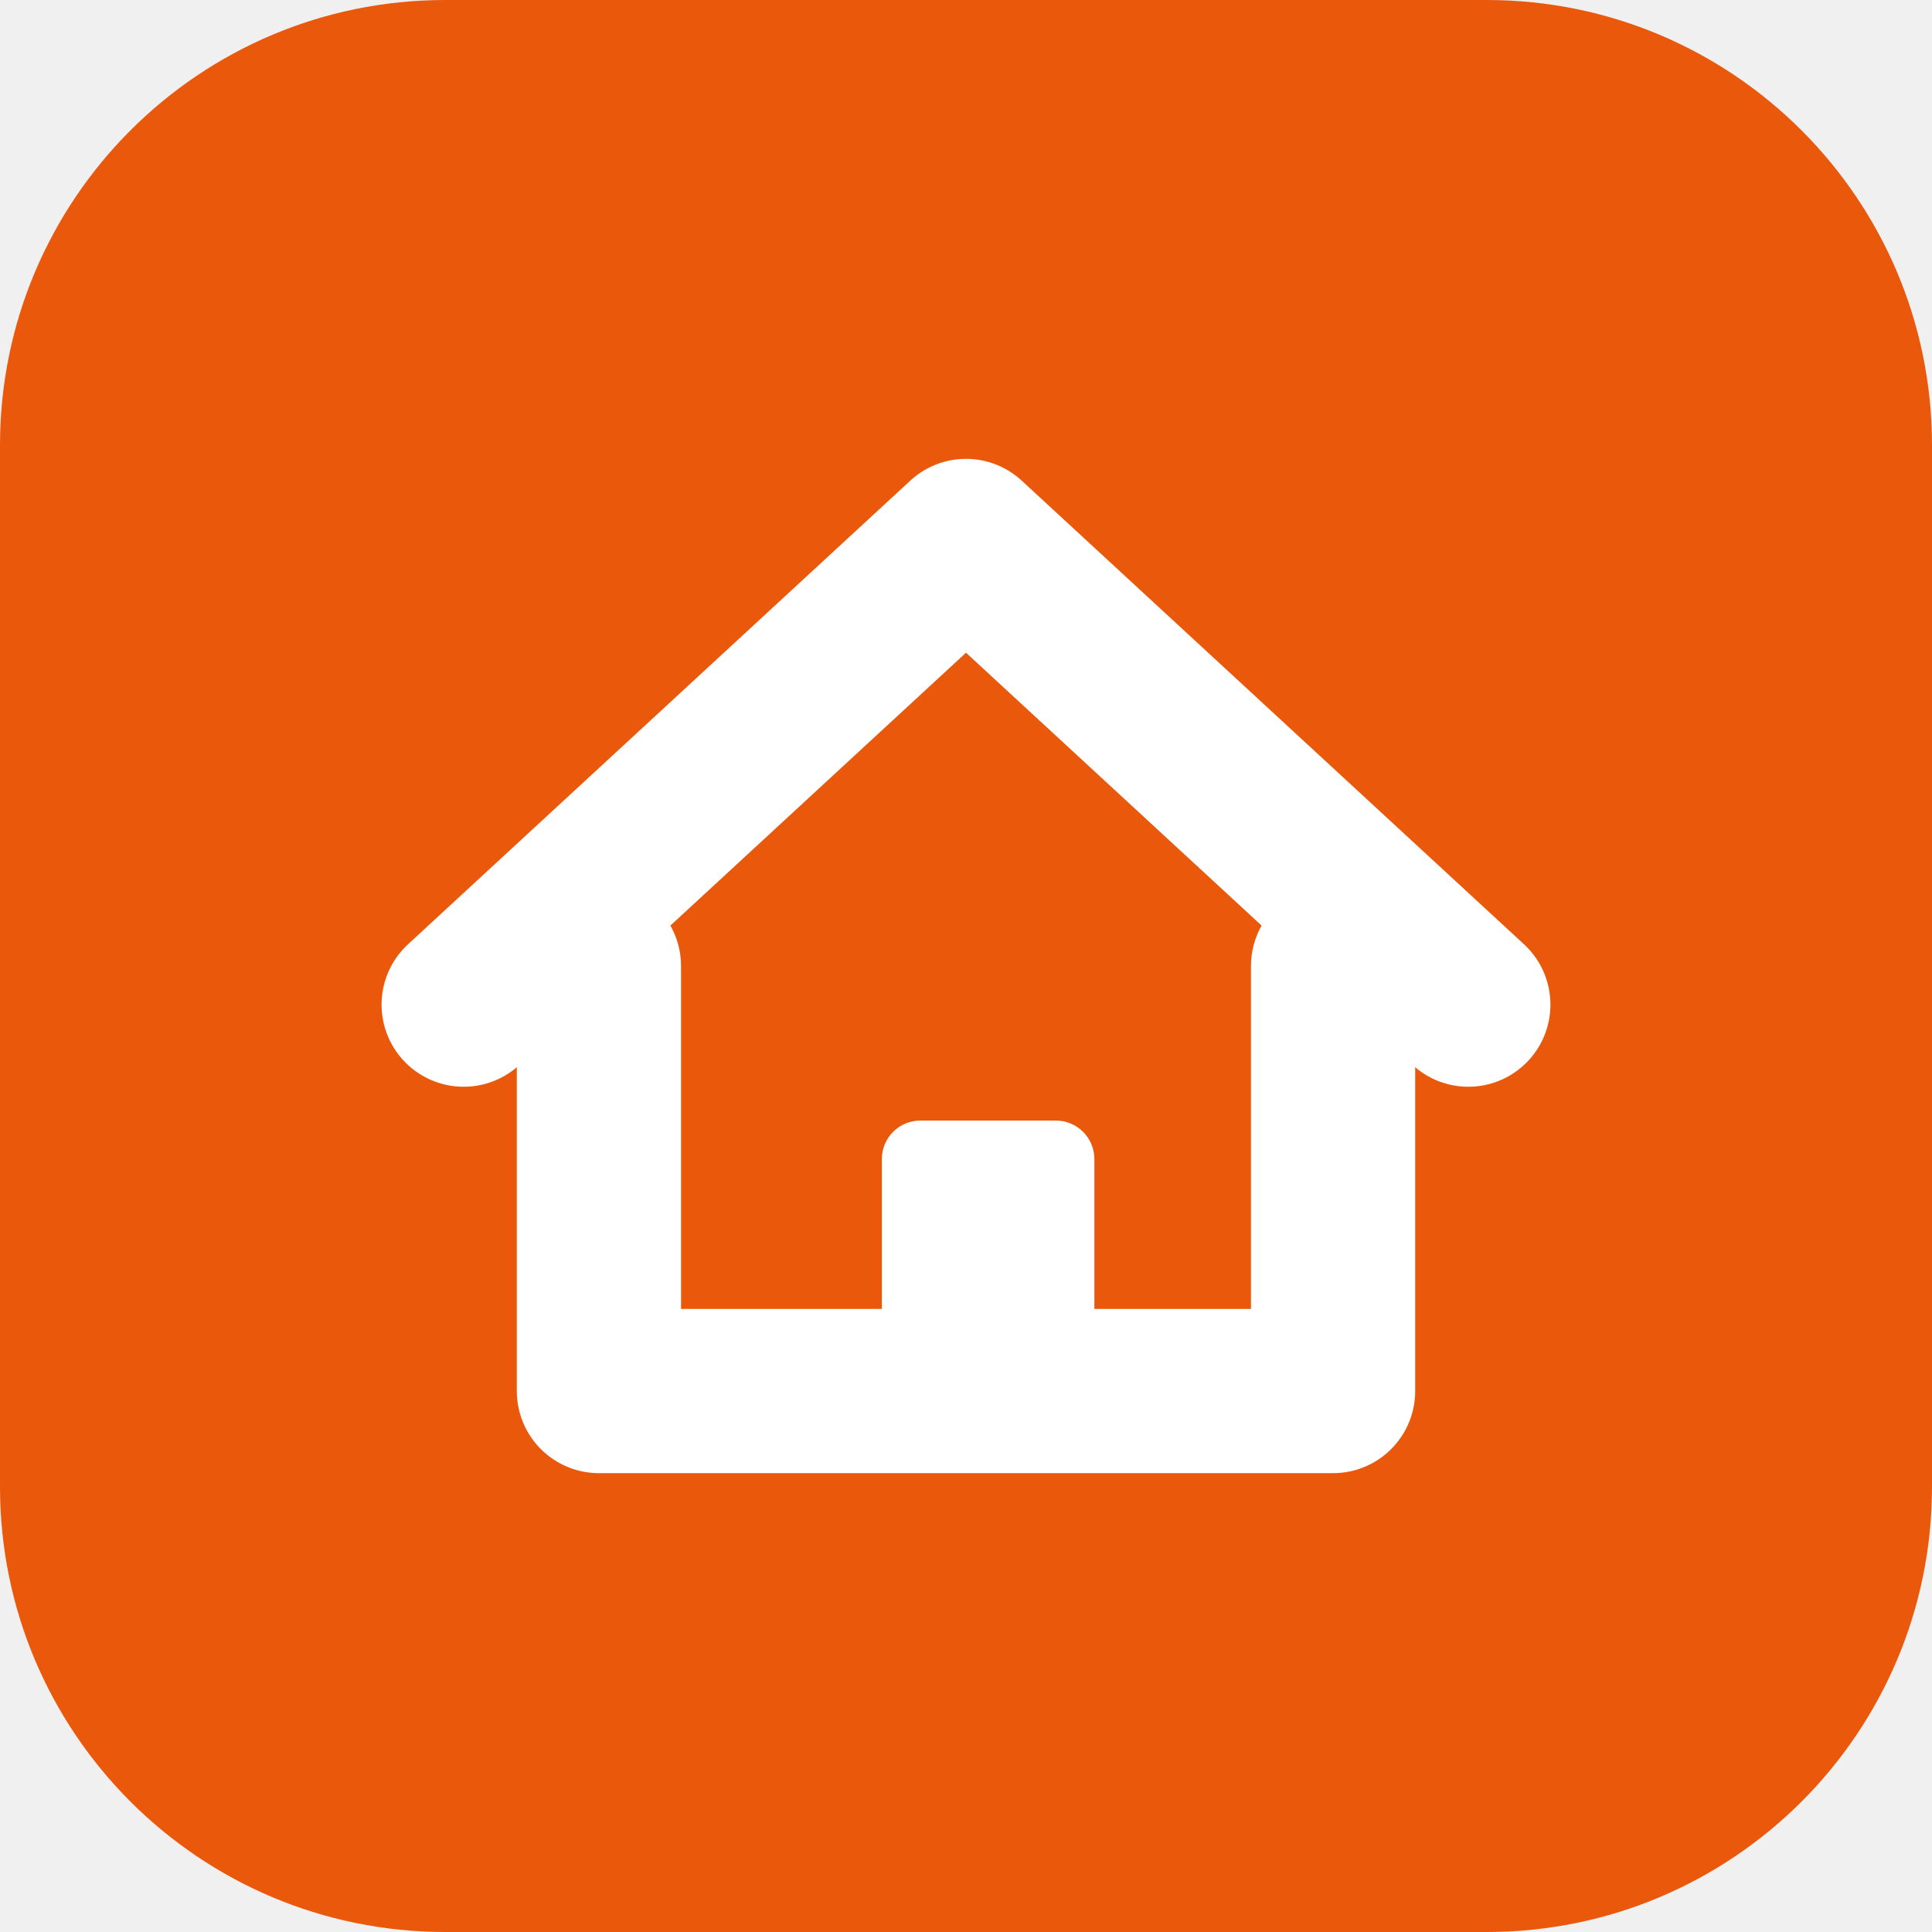
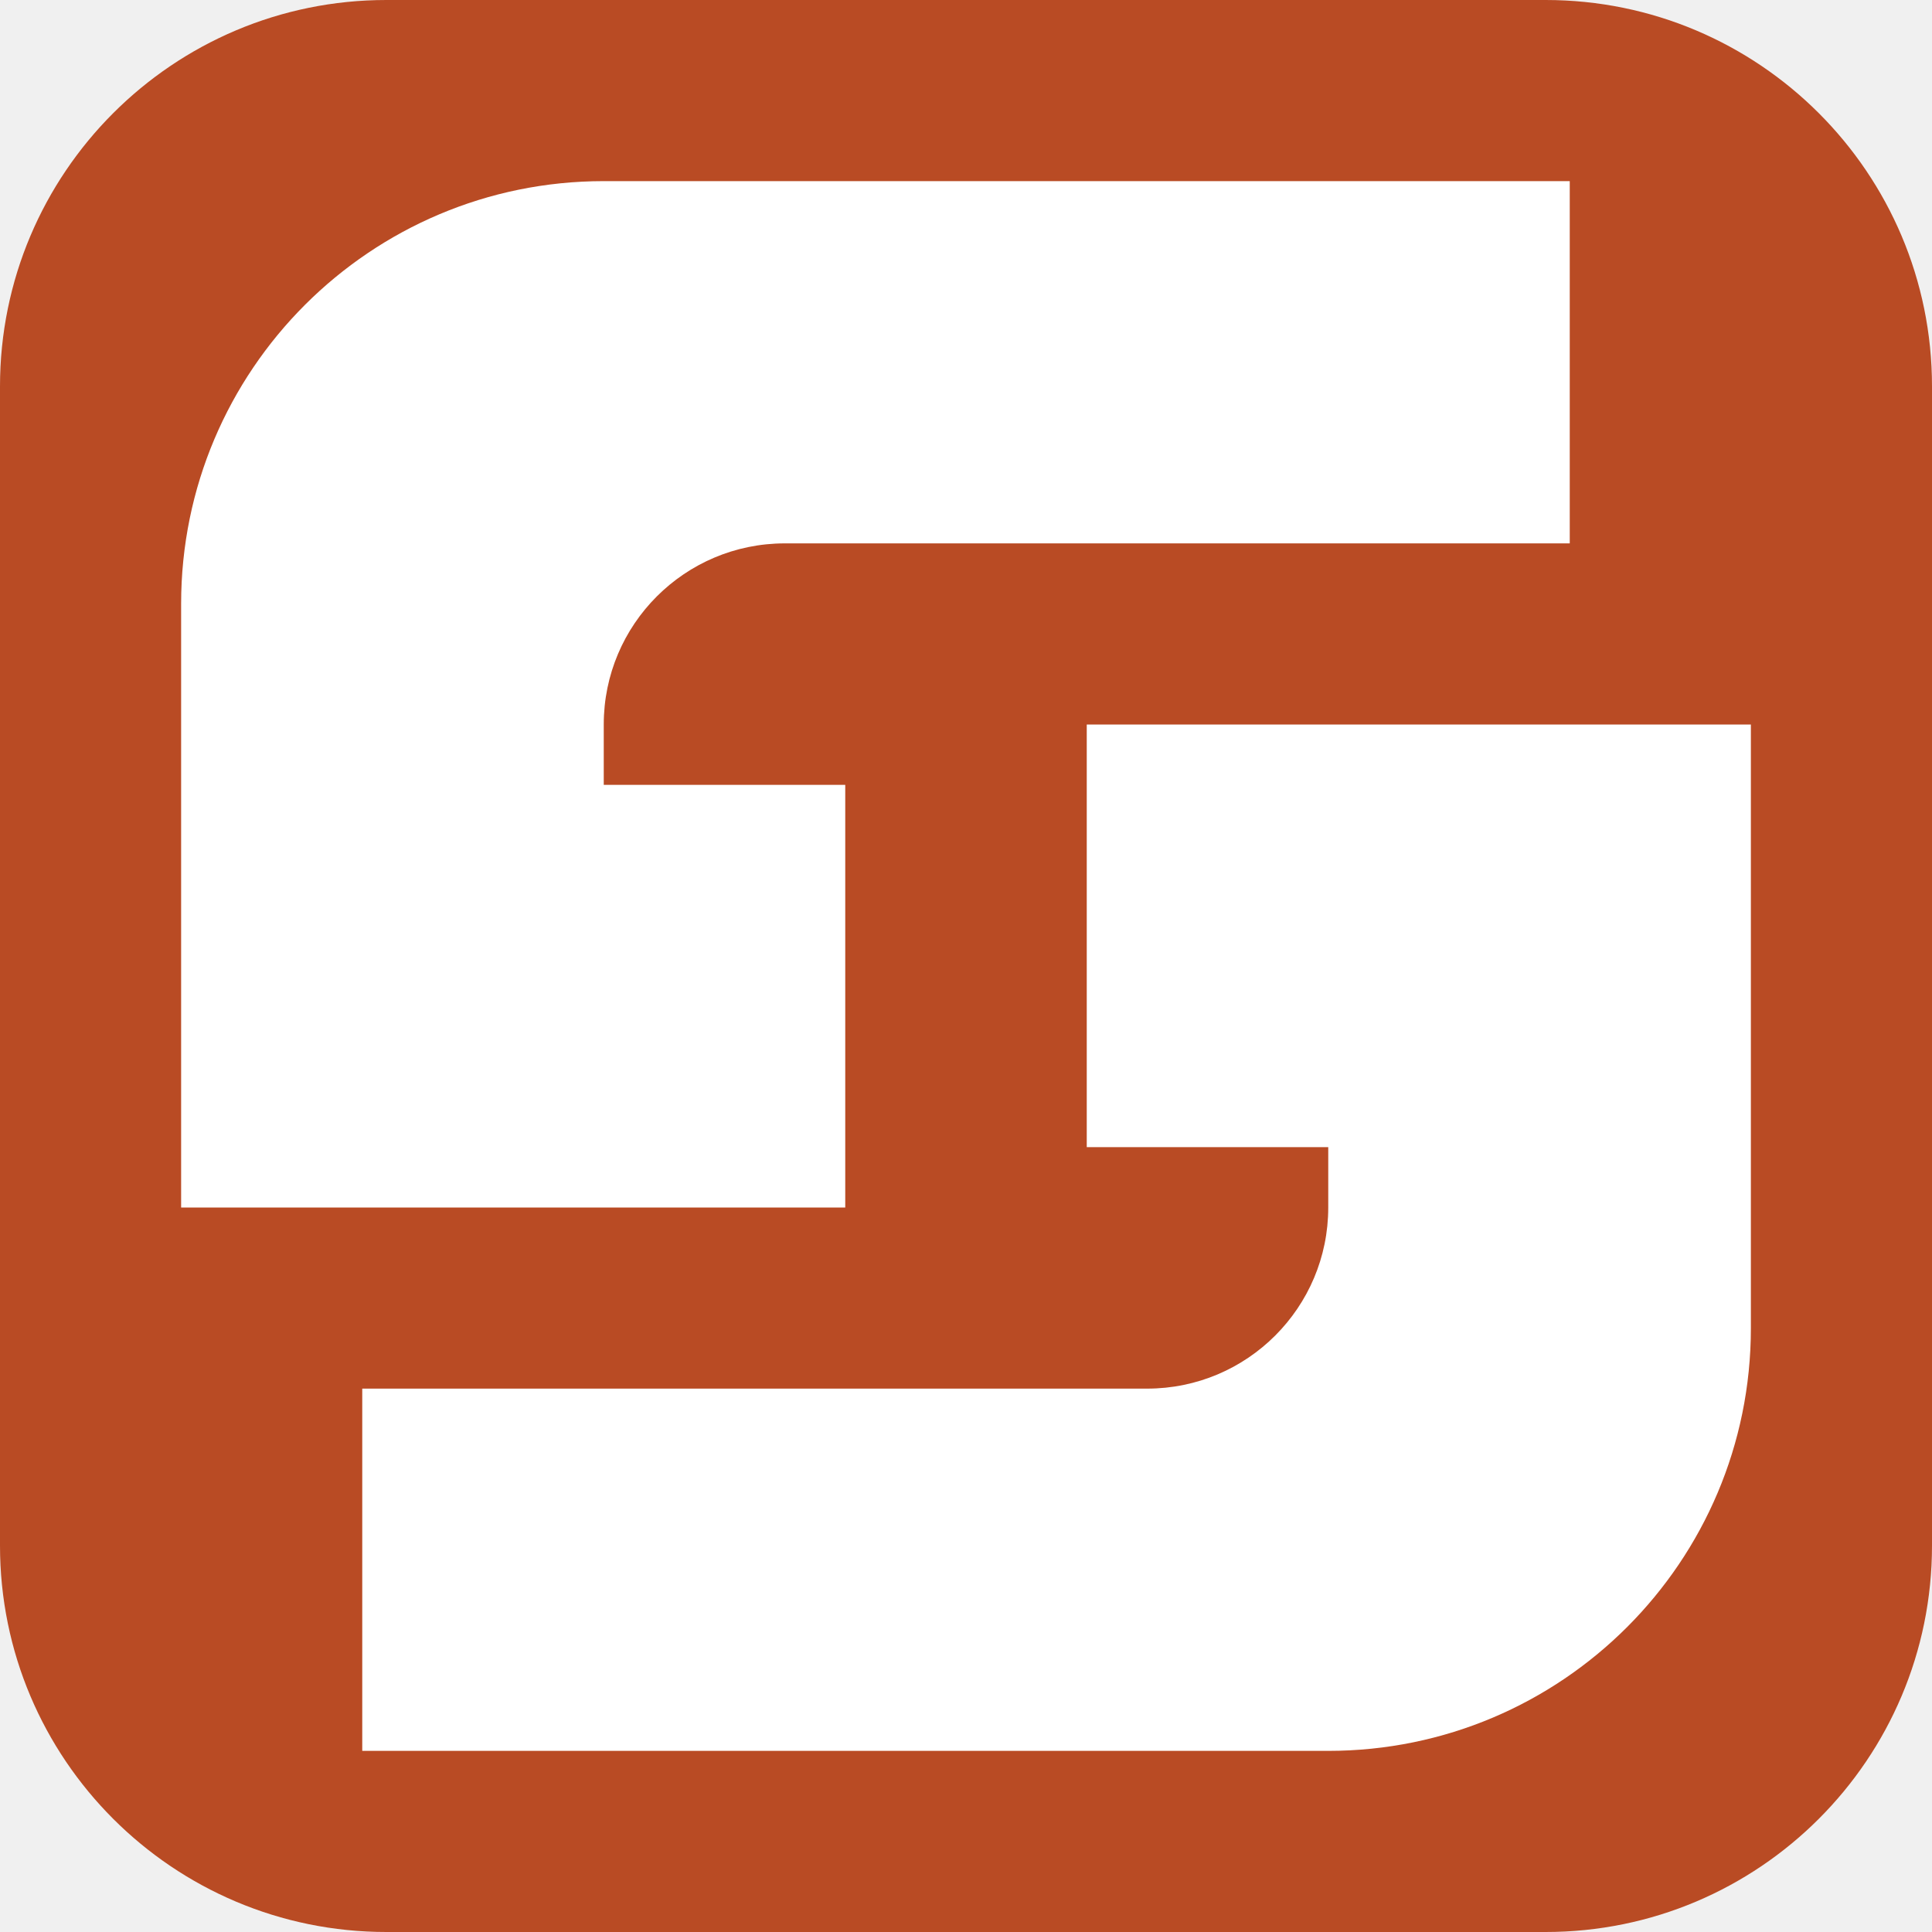
- <svg xmlns="http://www.w3.org/2000/svg" viewBox="0 0 512 512" width="512" height="512" role="img" aria-label="Espinal">
-   <rect width="512" height="512" rx="118" fill="#ea580c" />
-   <g transform="translate(256,256) scale(5.12) translate(-50,-50)" fill="none" stroke="#ffffff" stroke-width="8.5" stroke-linecap="round" stroke-linejoin="round">
-     <path d="M24 52 L50 28 L76 52" />
-     <path d="M31 50 L31 72 L69 72 L69 50" />
+ <svg xmlns="http://www.w3.org/2000/svg" viewBox="0 0 32 32" width="32" height="32" role="img">
+   <rect x="0" y="0" width="32" height="32" rx="6.4" fill="#B94B24" />
+   <g fill="#FFFFFF">
+     <path d="M10 3H26V9H13C11.343 9 10 10.343 10 12V13H14V20H3V10C3 6.134 6.134 3 10 3Z" />
+     <path d="M10 3H26V9H13C11.343 9 10 10.343 10 12V13H14V20H3V10C3 6.134 6.134 3 10 3Z" transform="rotate(180 16 16)" />
  </g>
-   <rect x="233.7" y="296.96" width="56.32" height="71.68" rx="10.2" fill="#ffffff" />
</svg>
